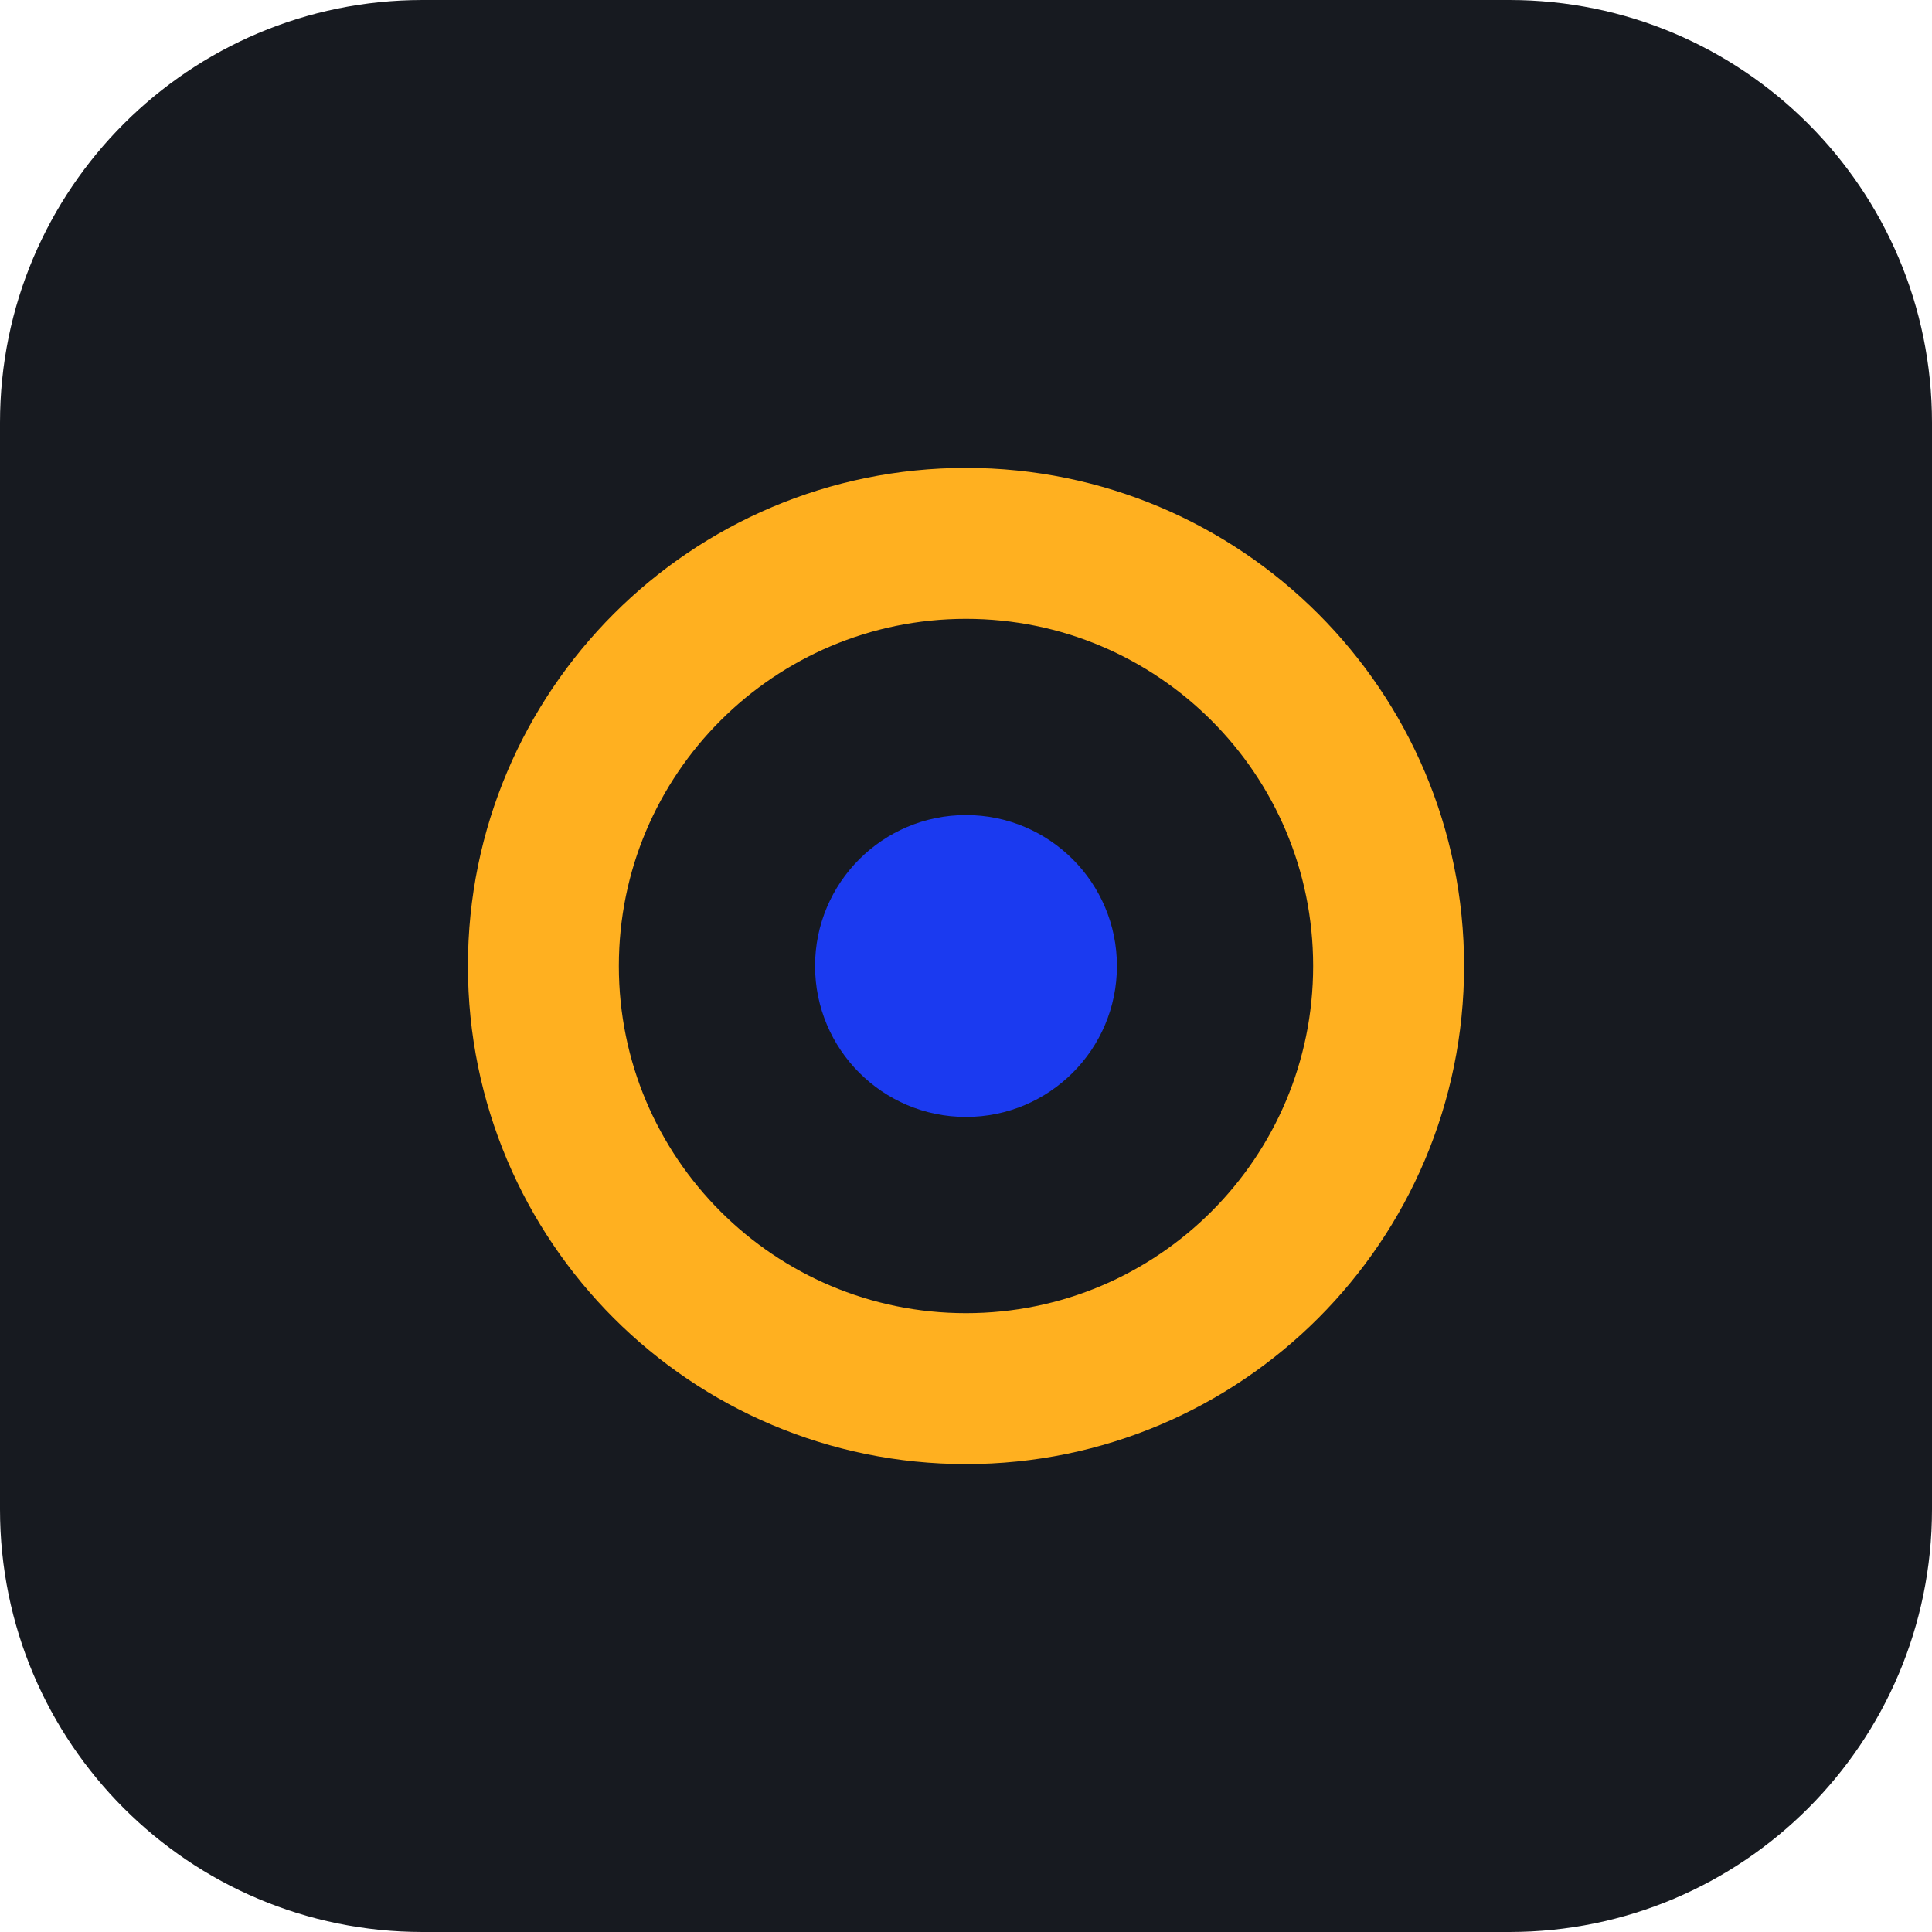
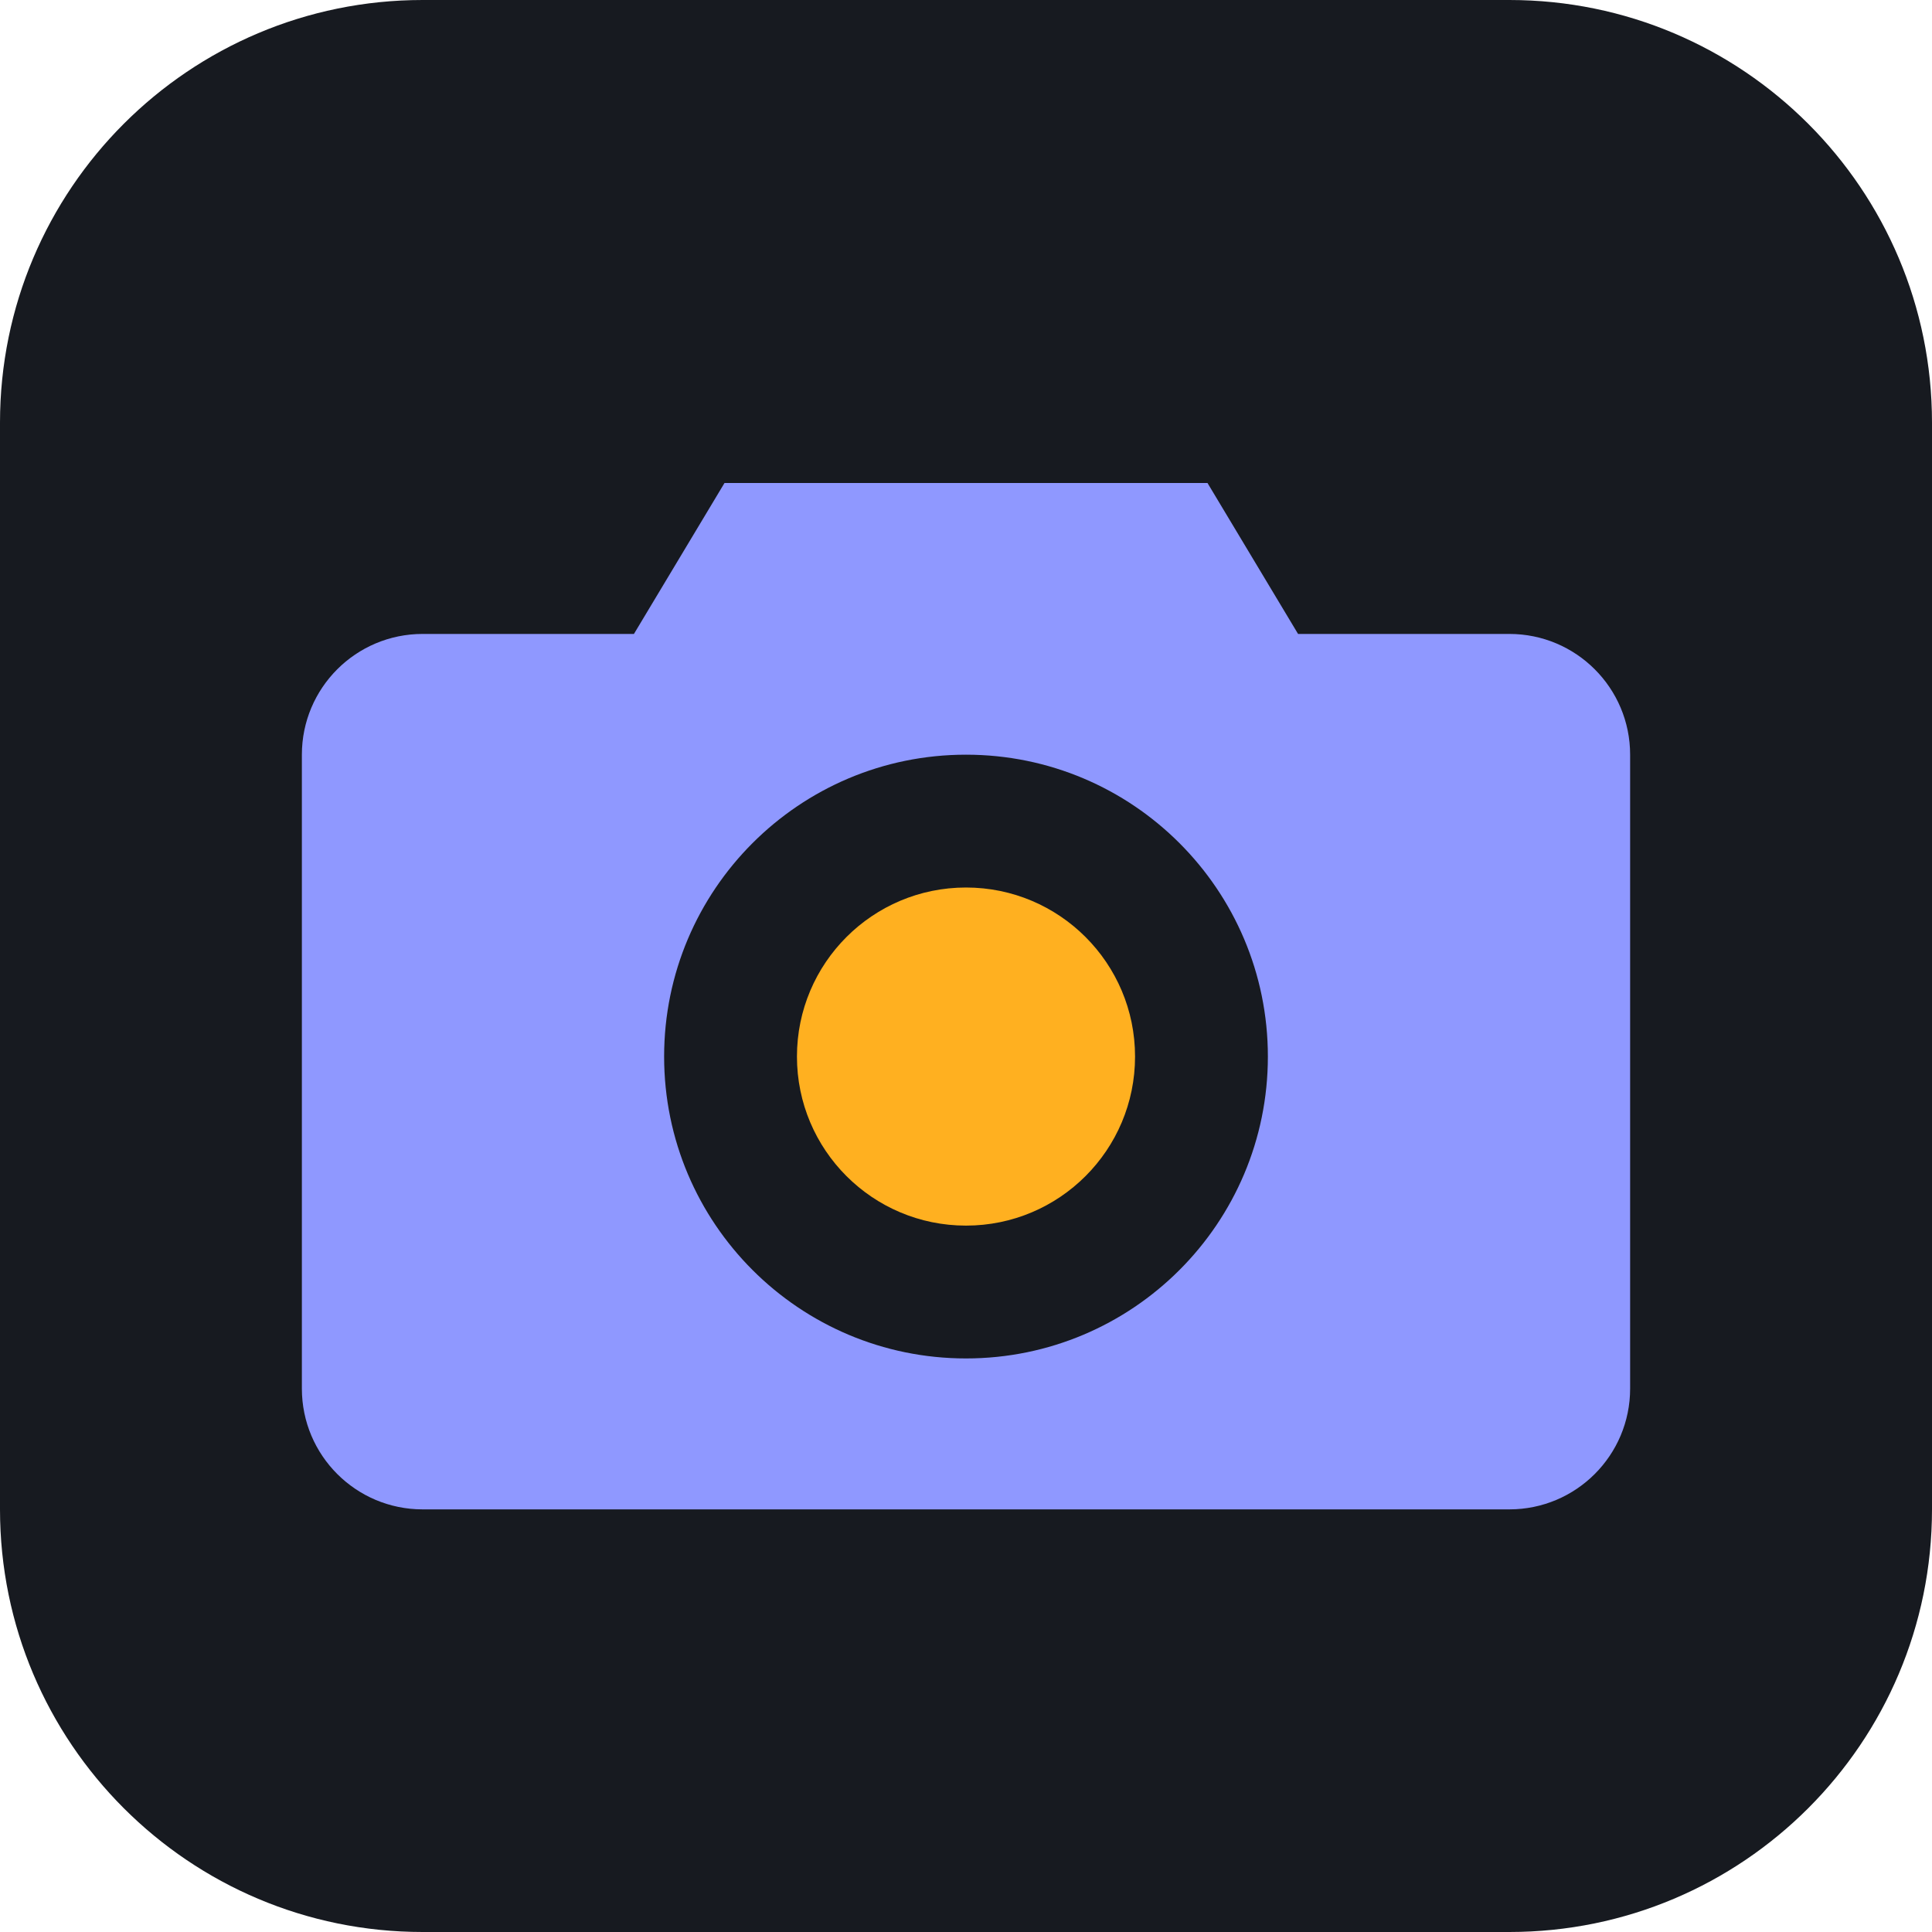
<svg xmlns="http://www.w3.org/2000/svg" viewBox="0 0 32 32">
  <rect width="32" height="32" rx="7" fill="#171a20" />
-   <circle cx="16" cy="16" r="7" fill="none" stroke="#ffb020" stroke-width="2.5" />
-   <circle cx="16" cy="16" r="2.5" fill="#1b3af0" />
+   <path d="M12 8h8l1.5 2.5H25a2 2 0 0 1 2 2V23a2 2 0 0 1-2 2H7a2 2 0 0 1-2-2V12.5a2 2 0 0 1 2-2h3.5z" fill="#8f98ff" />
+   <circle cx="16" cy="17.5" r="5" fill="#171a20" />
+   <circle cx="16" cy="17.5" r="2.8" fill="#ffb020" />
</svg>
